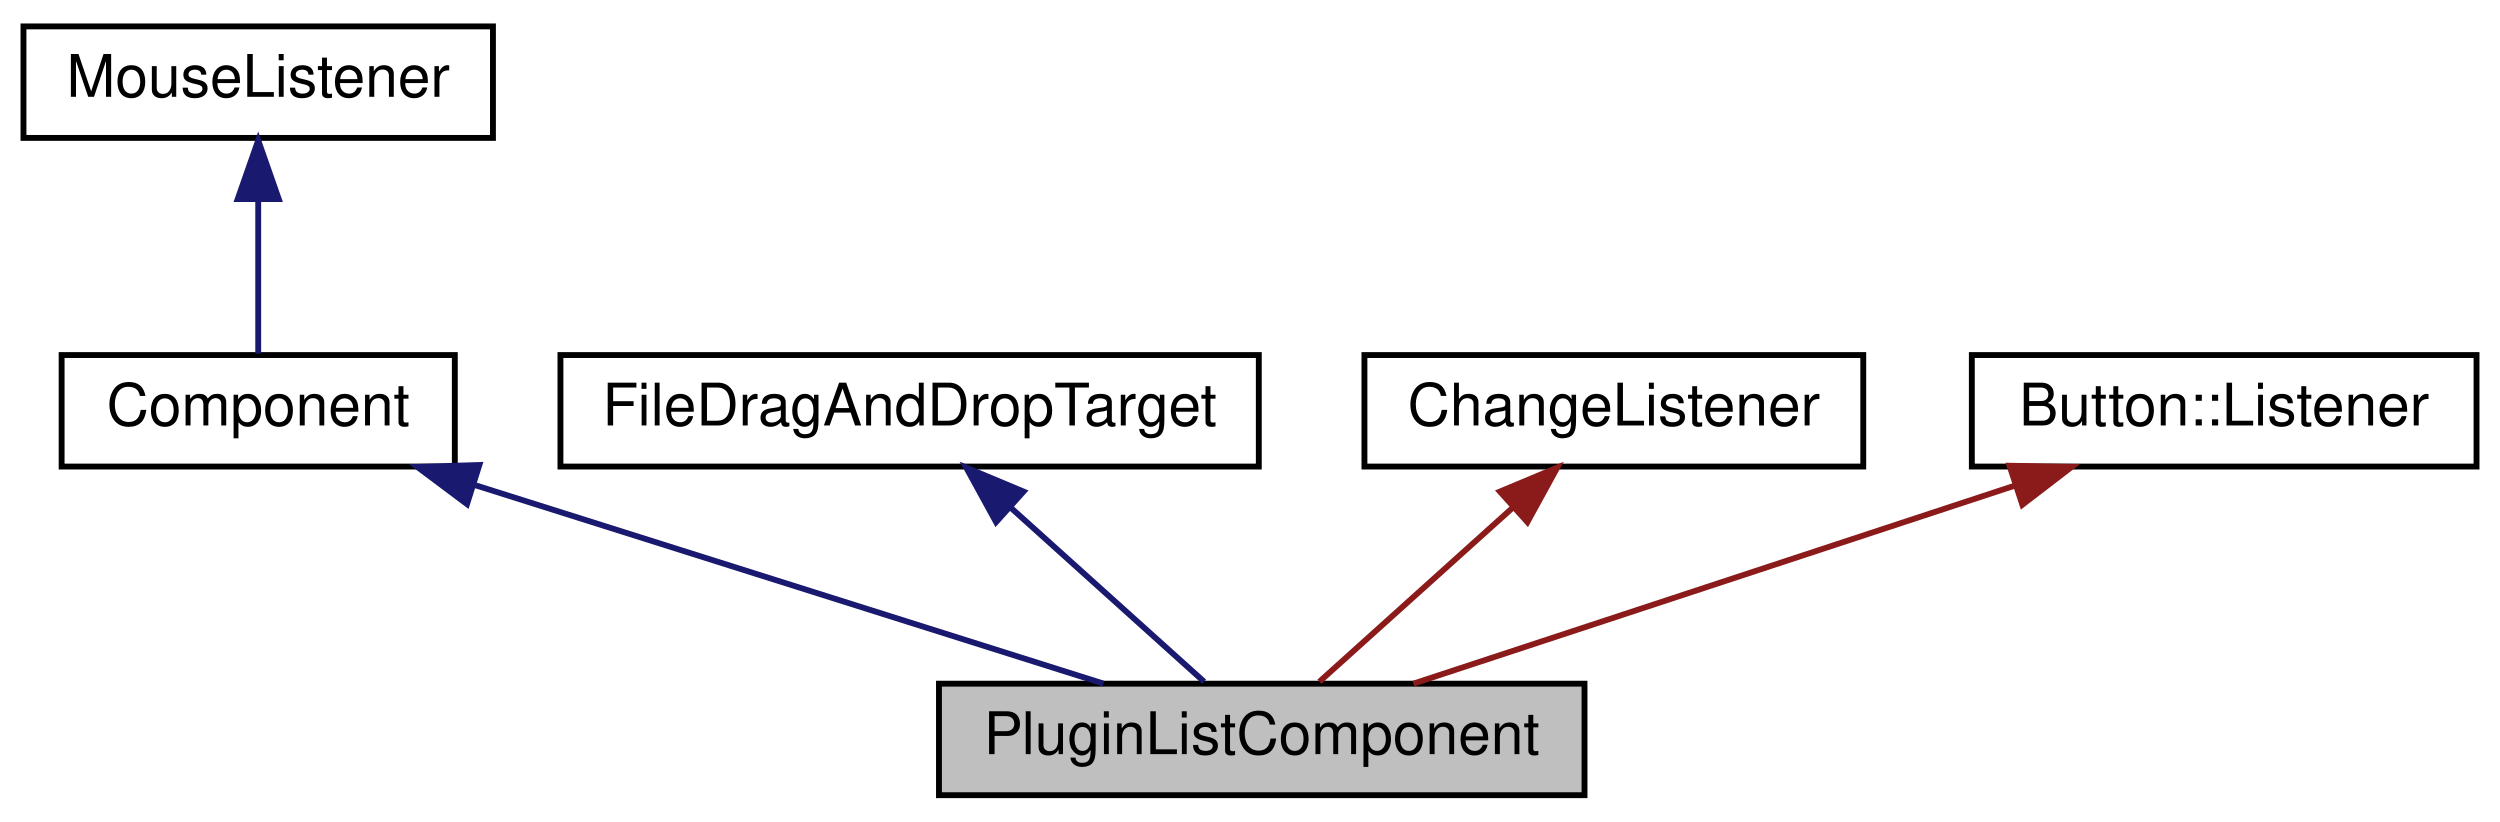
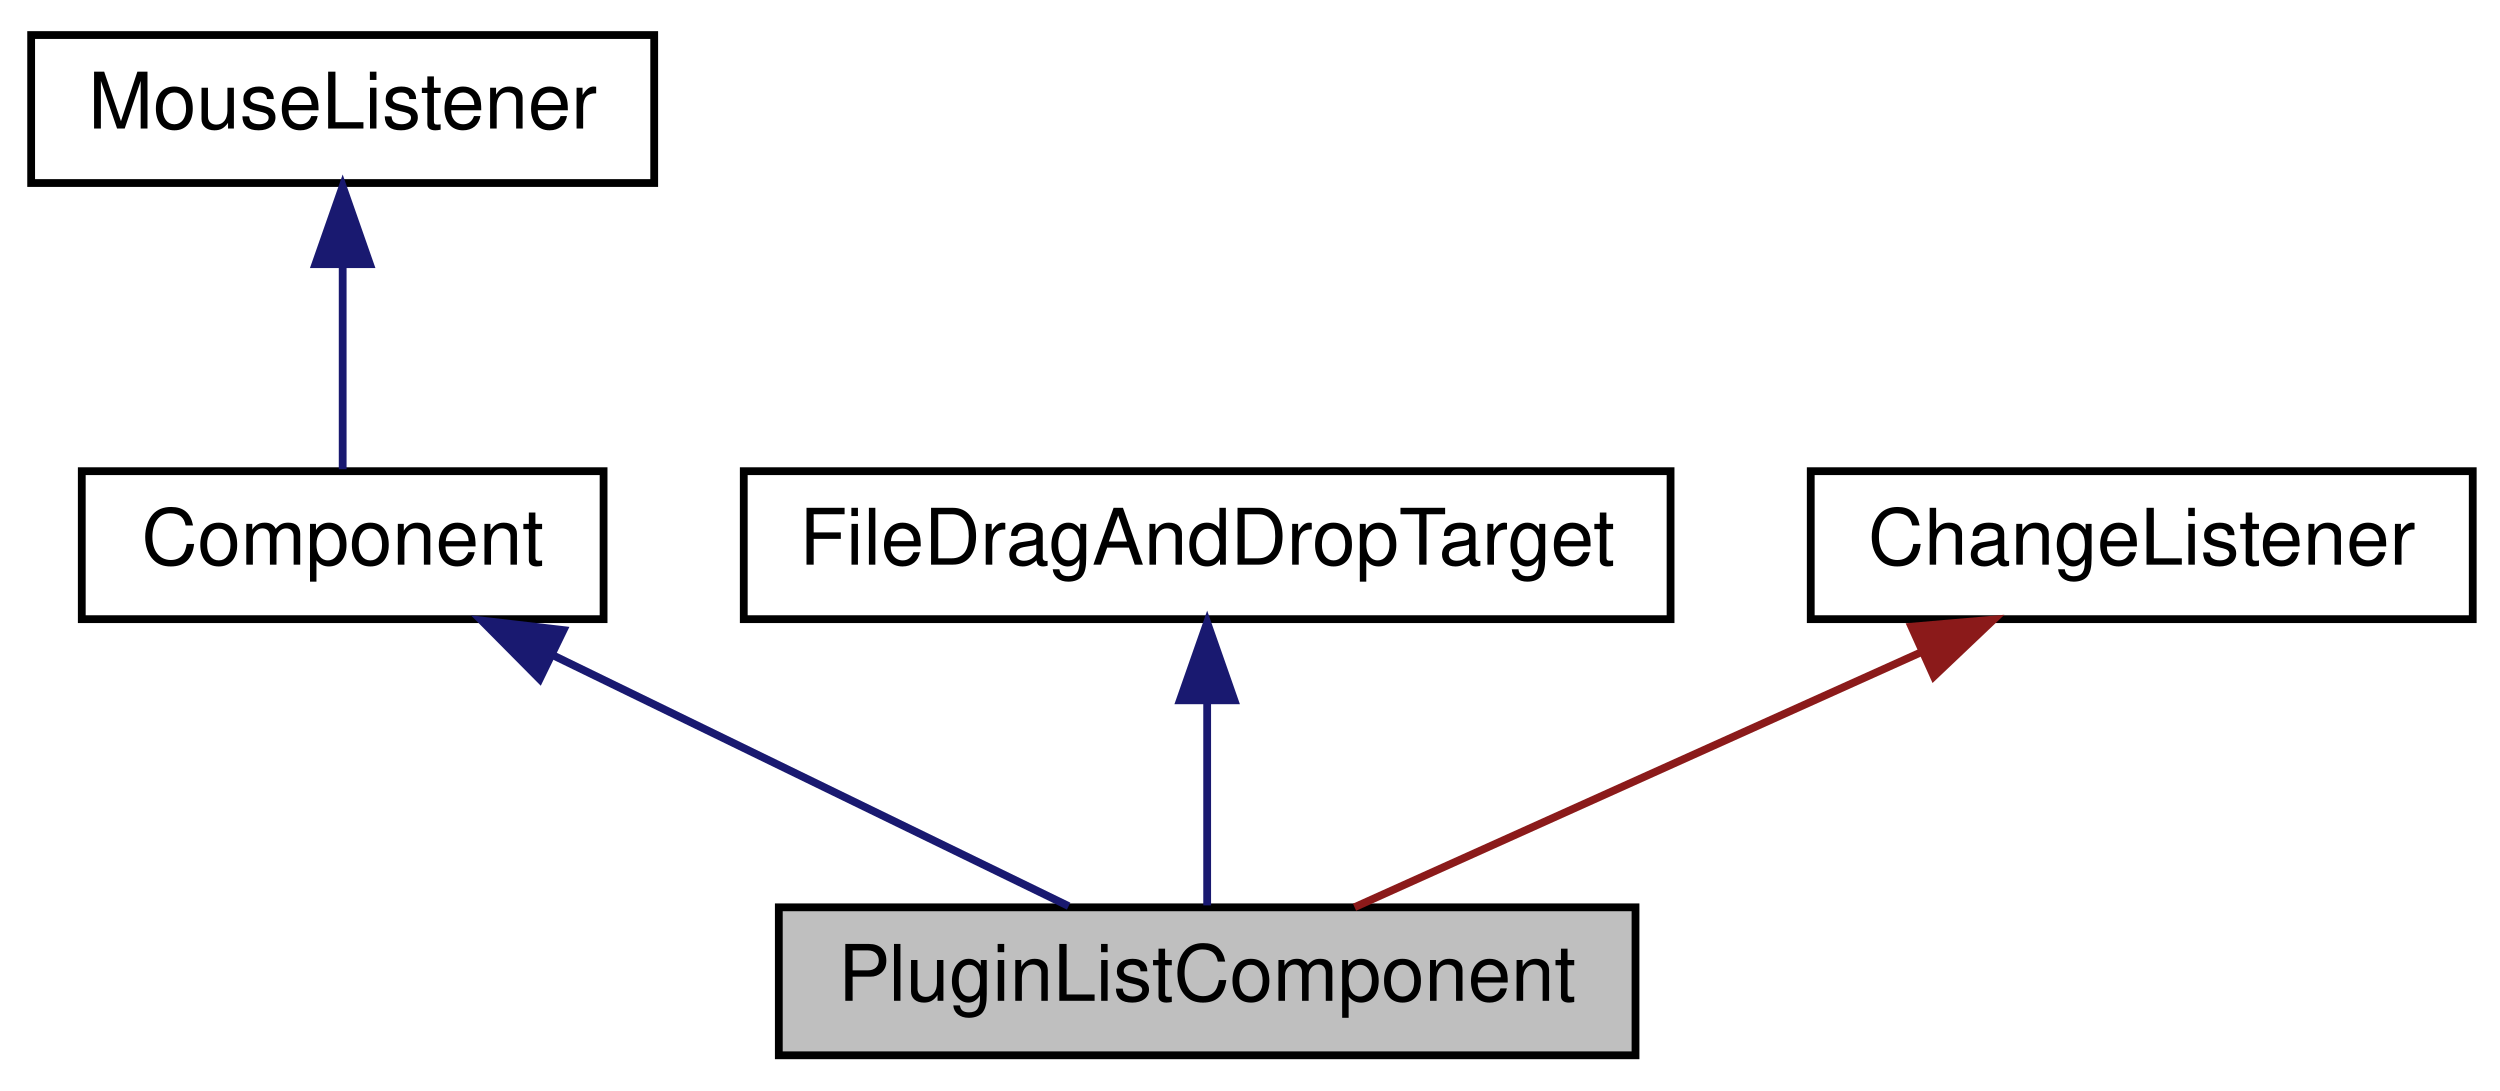
- <svg xmlns="http://www.w3.org/2000/svg" xmlns:xlink="http://www.w3.org/1999/xlink" width="426pt" height="140pt" viewBox="0.00 0.00 426.00 140.00">
+ <svg xmlns="http://www.w3.org/2000/svg" xmlns:xlink="http://www.w3.org/1999/xlink" width="321pt" height="140pt" viewBox="0.00 0.00 321.00 140.00">
  <g id="graph0" class="graph" transform="scale(1 1) rotate(0) translate(4 136)">
    <g id="node1" class="node">
-       <polygon fill="#bfbfbf" stroke="black" points="156,-0.5 156,-19.5 266,-19.5 266,-0.5 156,-0.5" />
-       <text text-anchor="middle" x="211" y="-7.5" font-family="Helvetica,sans-Serif" font-size="10.00">PluginListComponent</text>
+       <polygon fill="#bfbfbf" stroke="black" points="96,-0.5 96,-19.5 206,-19.5 206,-0.5 96,-0.5" />
+       <text text-anchor="middle" x="151" y="-7.5" font-family="Helvetica,sans-Serif" font-size="10.00">PluginListComponent</text>
    </g>
    <g id="node2" class="node">
      <g id="a_node2">
        <a xlink:href="classComponent.html" target="_top" xlink:title="The base class for all JUCE user-interface objects. ">
          <polygon fill="none" stroke="black" points="6.5,-56.5 6.5,-75.5 73.5,-75.5 73.5,-56.5 6.5,-56.5" />
          <text text-anchor="middle" x="40" y="-63.5" font-family="Helvetica,sans-Serif" font-size="10.00">Component</text>
        </a>
      </g>
    </g>
    <g id="edge1" class="edge">
-       <path fill="none" stroke="midnightblue" d="M77.036,-53.304C109.257,-43.129 155.189,-28.625 184.031,-19.516" />
-       <polygon fill="midnightblue" stroke="midnightblue" points="75.577,-50.095 67.096,-56.444 77.685,-56.77 75.577,-50.095" />
+       <path fill="none" stroke="midnightblue" d="M67.005,-51.862C87.588,-41.849 115.345,-28.346 133.21,-19.654" />
+       <polygon fill="midnightblue" stroke="midnightblue" points="65.295,-48.802 57.834,-56.324 68.358,-55.097 65.295,-48.802" />
    </g>
    <g id="node3" class="node">
      <g id="a_node3">
        <a xlink:href="classMouseListener.html" target="_top" xlink:title="A MouseListener can be registered with a component to receive callbacks about mouse events that happe...">
          <polygon fill="none" stroke="black" points="0,-112.5 0,-131.5 80,-131.5 80,-112.5 0,-112.5" />
          <text text-anchor="middle" x="40" y="-119.5" font-family="Helvetica,sans-Serif" font-size="10.00">MouseListener</text>
        </a>
      </g>
    </g>
    <g id="edge2" class="edge">
      <path fill="none" stroke="midnightblue" d="M40,-101.805C40,-92.91 40,-82.78 40,-75.751" />
      <polygon fill="midnightblue" stroke="midnightblue" points="36.5,-102.083 40,-112.083 43.5,-102.083 36.5,-102.083" />
    </g>
    <g id="node4" class="node">
      <g id="a_node4">
        <a xlink:href="classFileDragAndDropTarget.html" target="_top" xlink:title="Components derived from this class can have files dropped onto them by an external application...">
          <polygon fill="none" stroke="black" points="91.5,-56.5 91.5,-75.5 210.5,-75.5 210.5,-56.5 91.5,-56.5" />
          <text text-anchor="middle" x="151" y="-63.5" font-family="Helvetica,sans-Serif" font-size="10.00">FileDragAndDropTarget</text>
        </a>
      </g>
    </g>
    <g id="edge3" class="edge">
-       <path fill="none" stroke="midnightblue" d="M168.181,-49.537C178.879,-39.909 192.256,-27.869 201.185,-19.834" />
-       <polygon fill="midnightblue" stroke="midnightblue" points="165.732,-47.033 160.64,-56.324 170.414,-52.236 165.732,-47.033" />
+       <path fill="none" stroke="midnightblue" d="M151,-45.804C151,-36.91 151,-26.78 151,-19.751" />
+       <polygon fill="midnightblue" stroke="midnightblue" points="147.5,-46.083 151,-56.083 154.5,-46.083 147.5,-46.083" />
    </g>
    <g id="node5" class="node">
      <g id="a_node5">
        <a xlink:href="classChangeListener.html" target="_top" xlink:title="Receives change event callbacks that are sent out by a ChangeBroadcaster. ">
          <polygon fill="none" stroke="black" points="228.5,-56.5 228.5,-75.5 313.5,-75.5 313.5,-56.5 228.5,-56.5" />
          <text text-anchor="middle" x="271" y="-63.5" font-family="Helvetica,sans-Serif" font-size="10.00">ChangeListener</text>
        </a>
      </g>
    </g>
    <g id="edge4" class="edge">
-       <path fill="none" stroke="#8b1a1a" d="M253.819,-49.537C243.121,-39.909 229.744,-27.869 220.815,-19.834" />
-       <polygon fill="#8b1a1a" stroke="#8b1a1a" points="251.586,-52.236 261.36,-56.324 256.268,-47.033 251.586,-52.236" />
-     </g>
-     <g id="node6" class="node">
-       <g id="a_node6">
-         <a xlink:href="classButton_1_1Listener.html" target="_top" xlink:title="Used to receive callbacks when a button is clicked. ">
-           <polygon fill="none" stroke="black" points="332,-56.5 332,-75.5 418,-75.5 418,-56.5 332,-56.5" />
-           <text text-anchor="middle" x="375" y="-63.5" font-family="Helvetica,sans-Serif" font-size="10.00">Button::Listener</text>
-         </a>
-       </g>
-     </g>
-     <g id="edge5" class="edge">
-       <path fill="none" stroke="#8b1a1a" d="M339.48,-53.304C308.578,-43.129 264.527,-28.625 236.865,-19.516" />
-       <polygon fill="#8b1a1a" stroke="#8b1a1a" points="338.421,-56.64 349.014,-56.444 340.61,-49.992 338.421,-56.64" />
+       <path fill="none" stroke="#8b1a1a" d="M242.627,-52.232C220.18,-42.131 189.465,-28.309 169.925,-19.516" />
+       <polygon fill="#8b1a1a" stroke="#8b1a1a" points="241.43,-55.532 251.986,-56.444 244.303,-49.148 241.43,-55.532" />
    </g>
  </g>
</svg>
